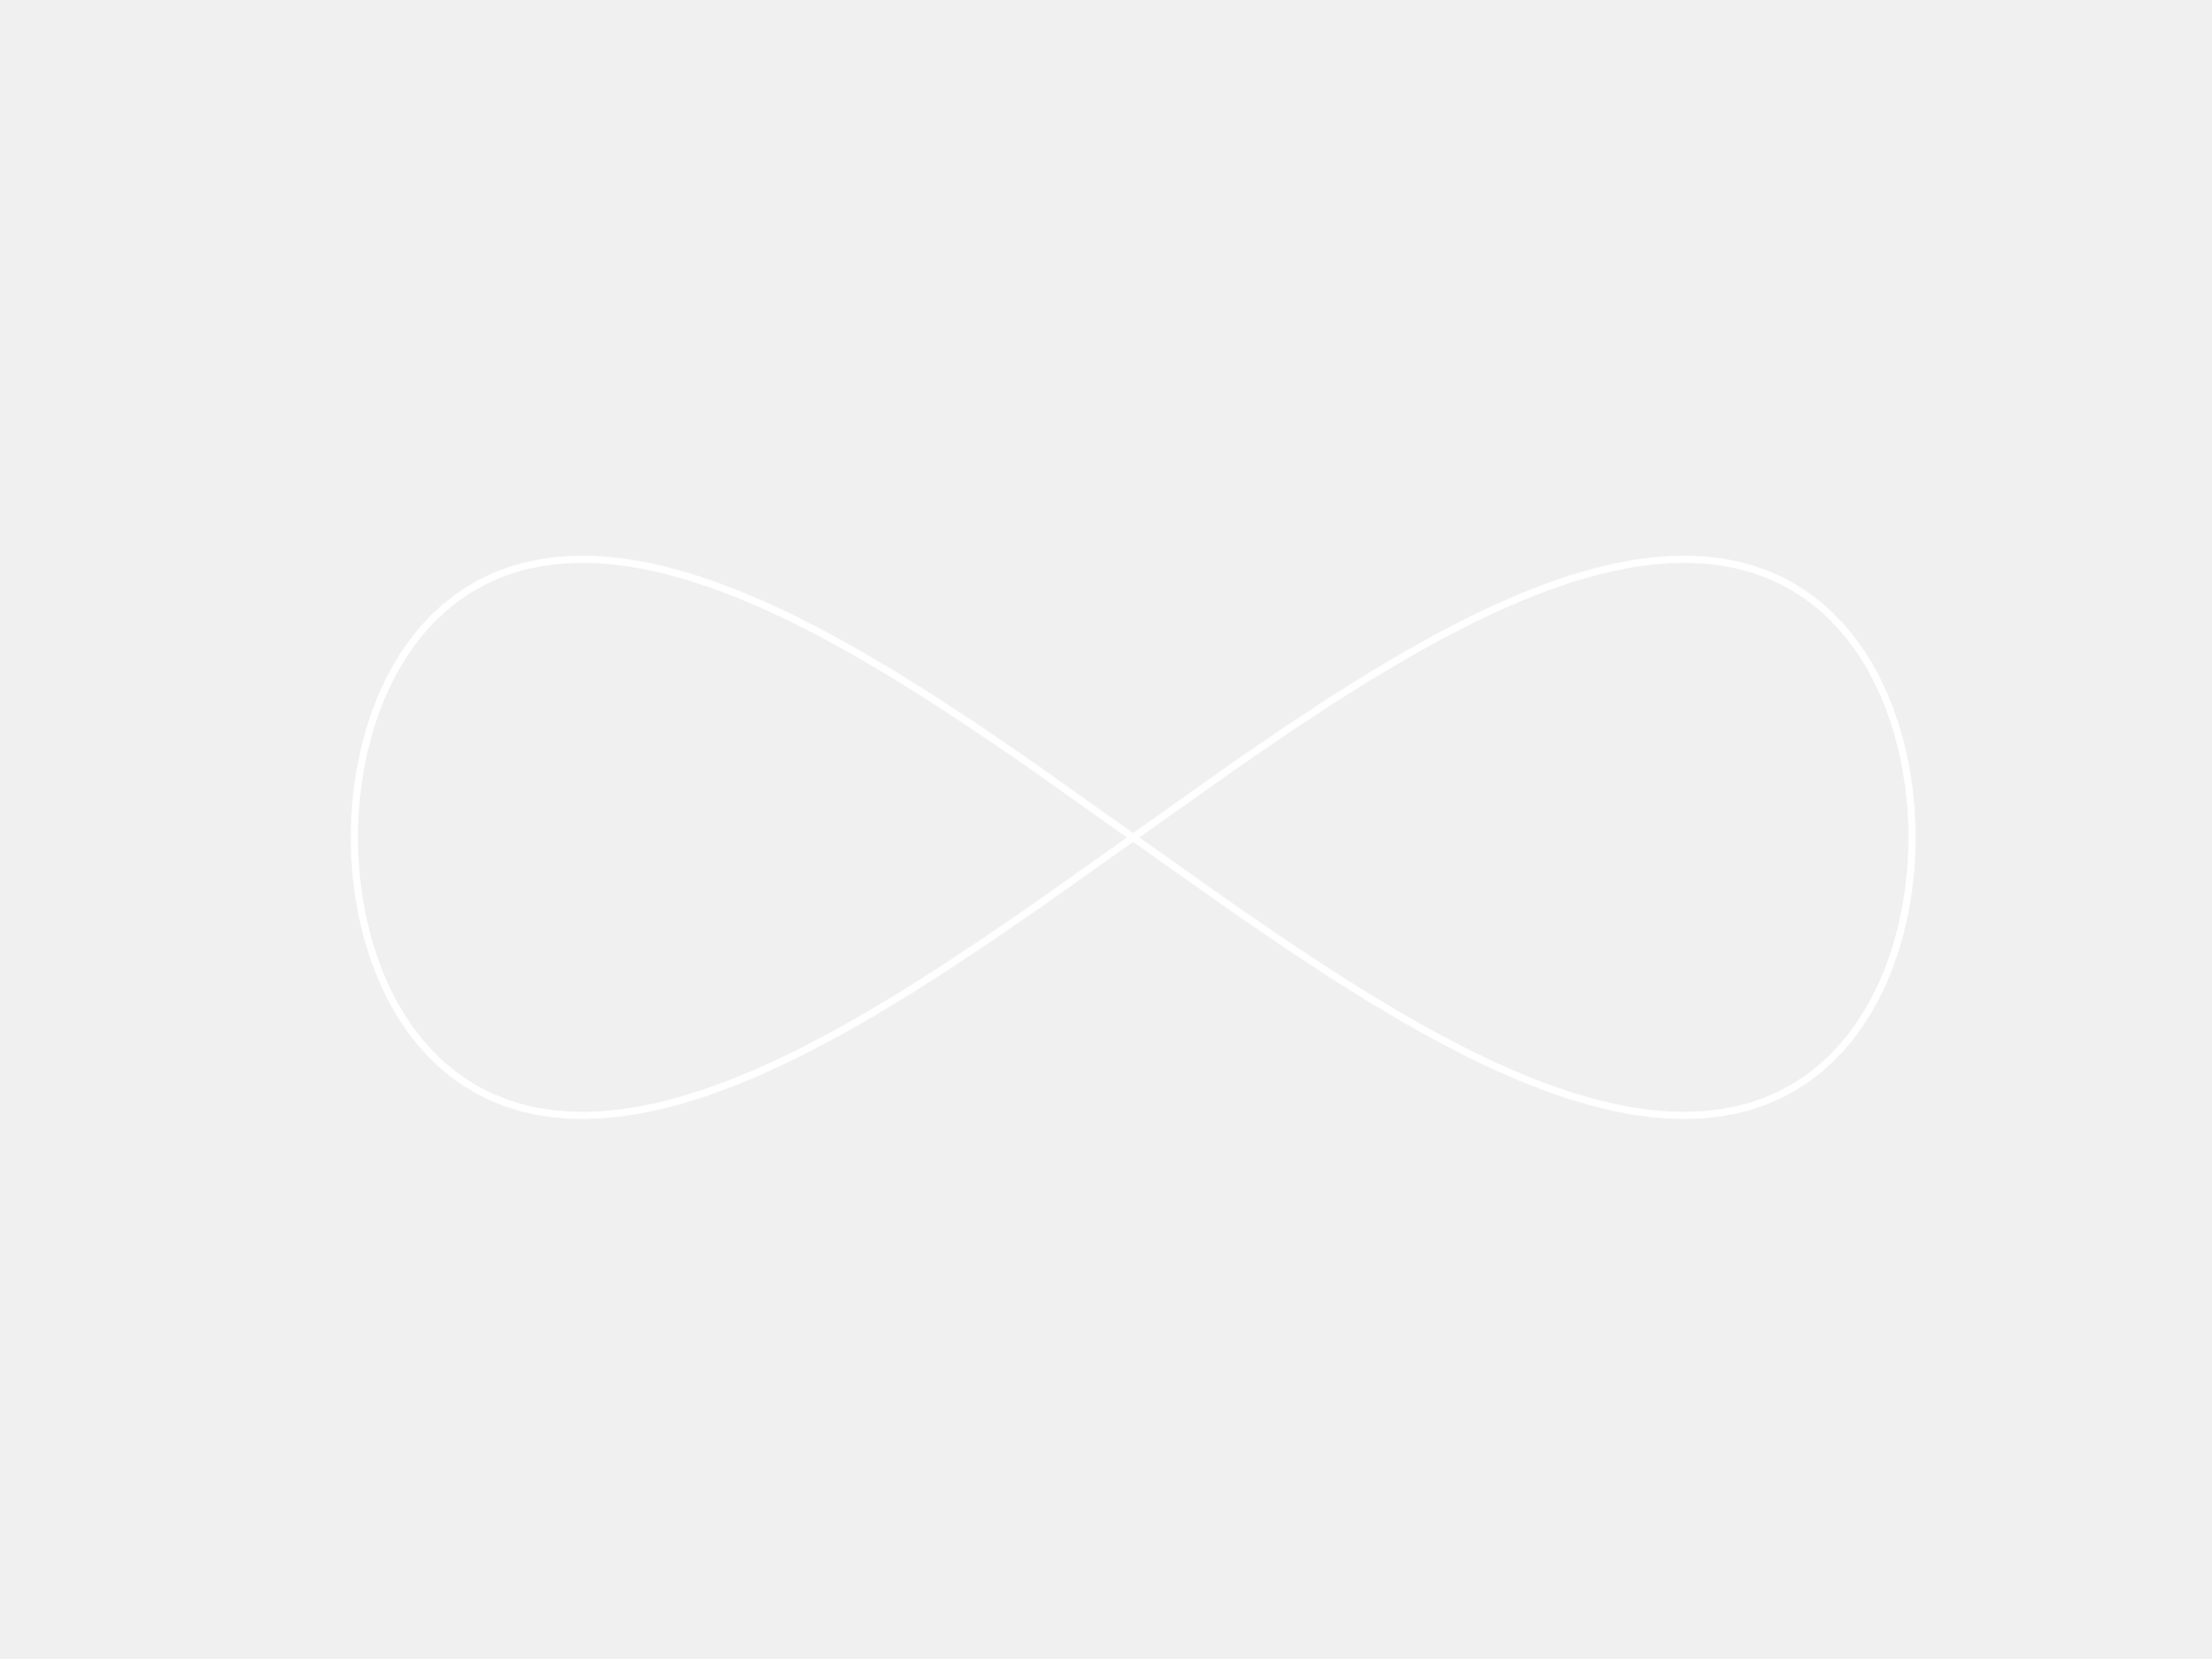
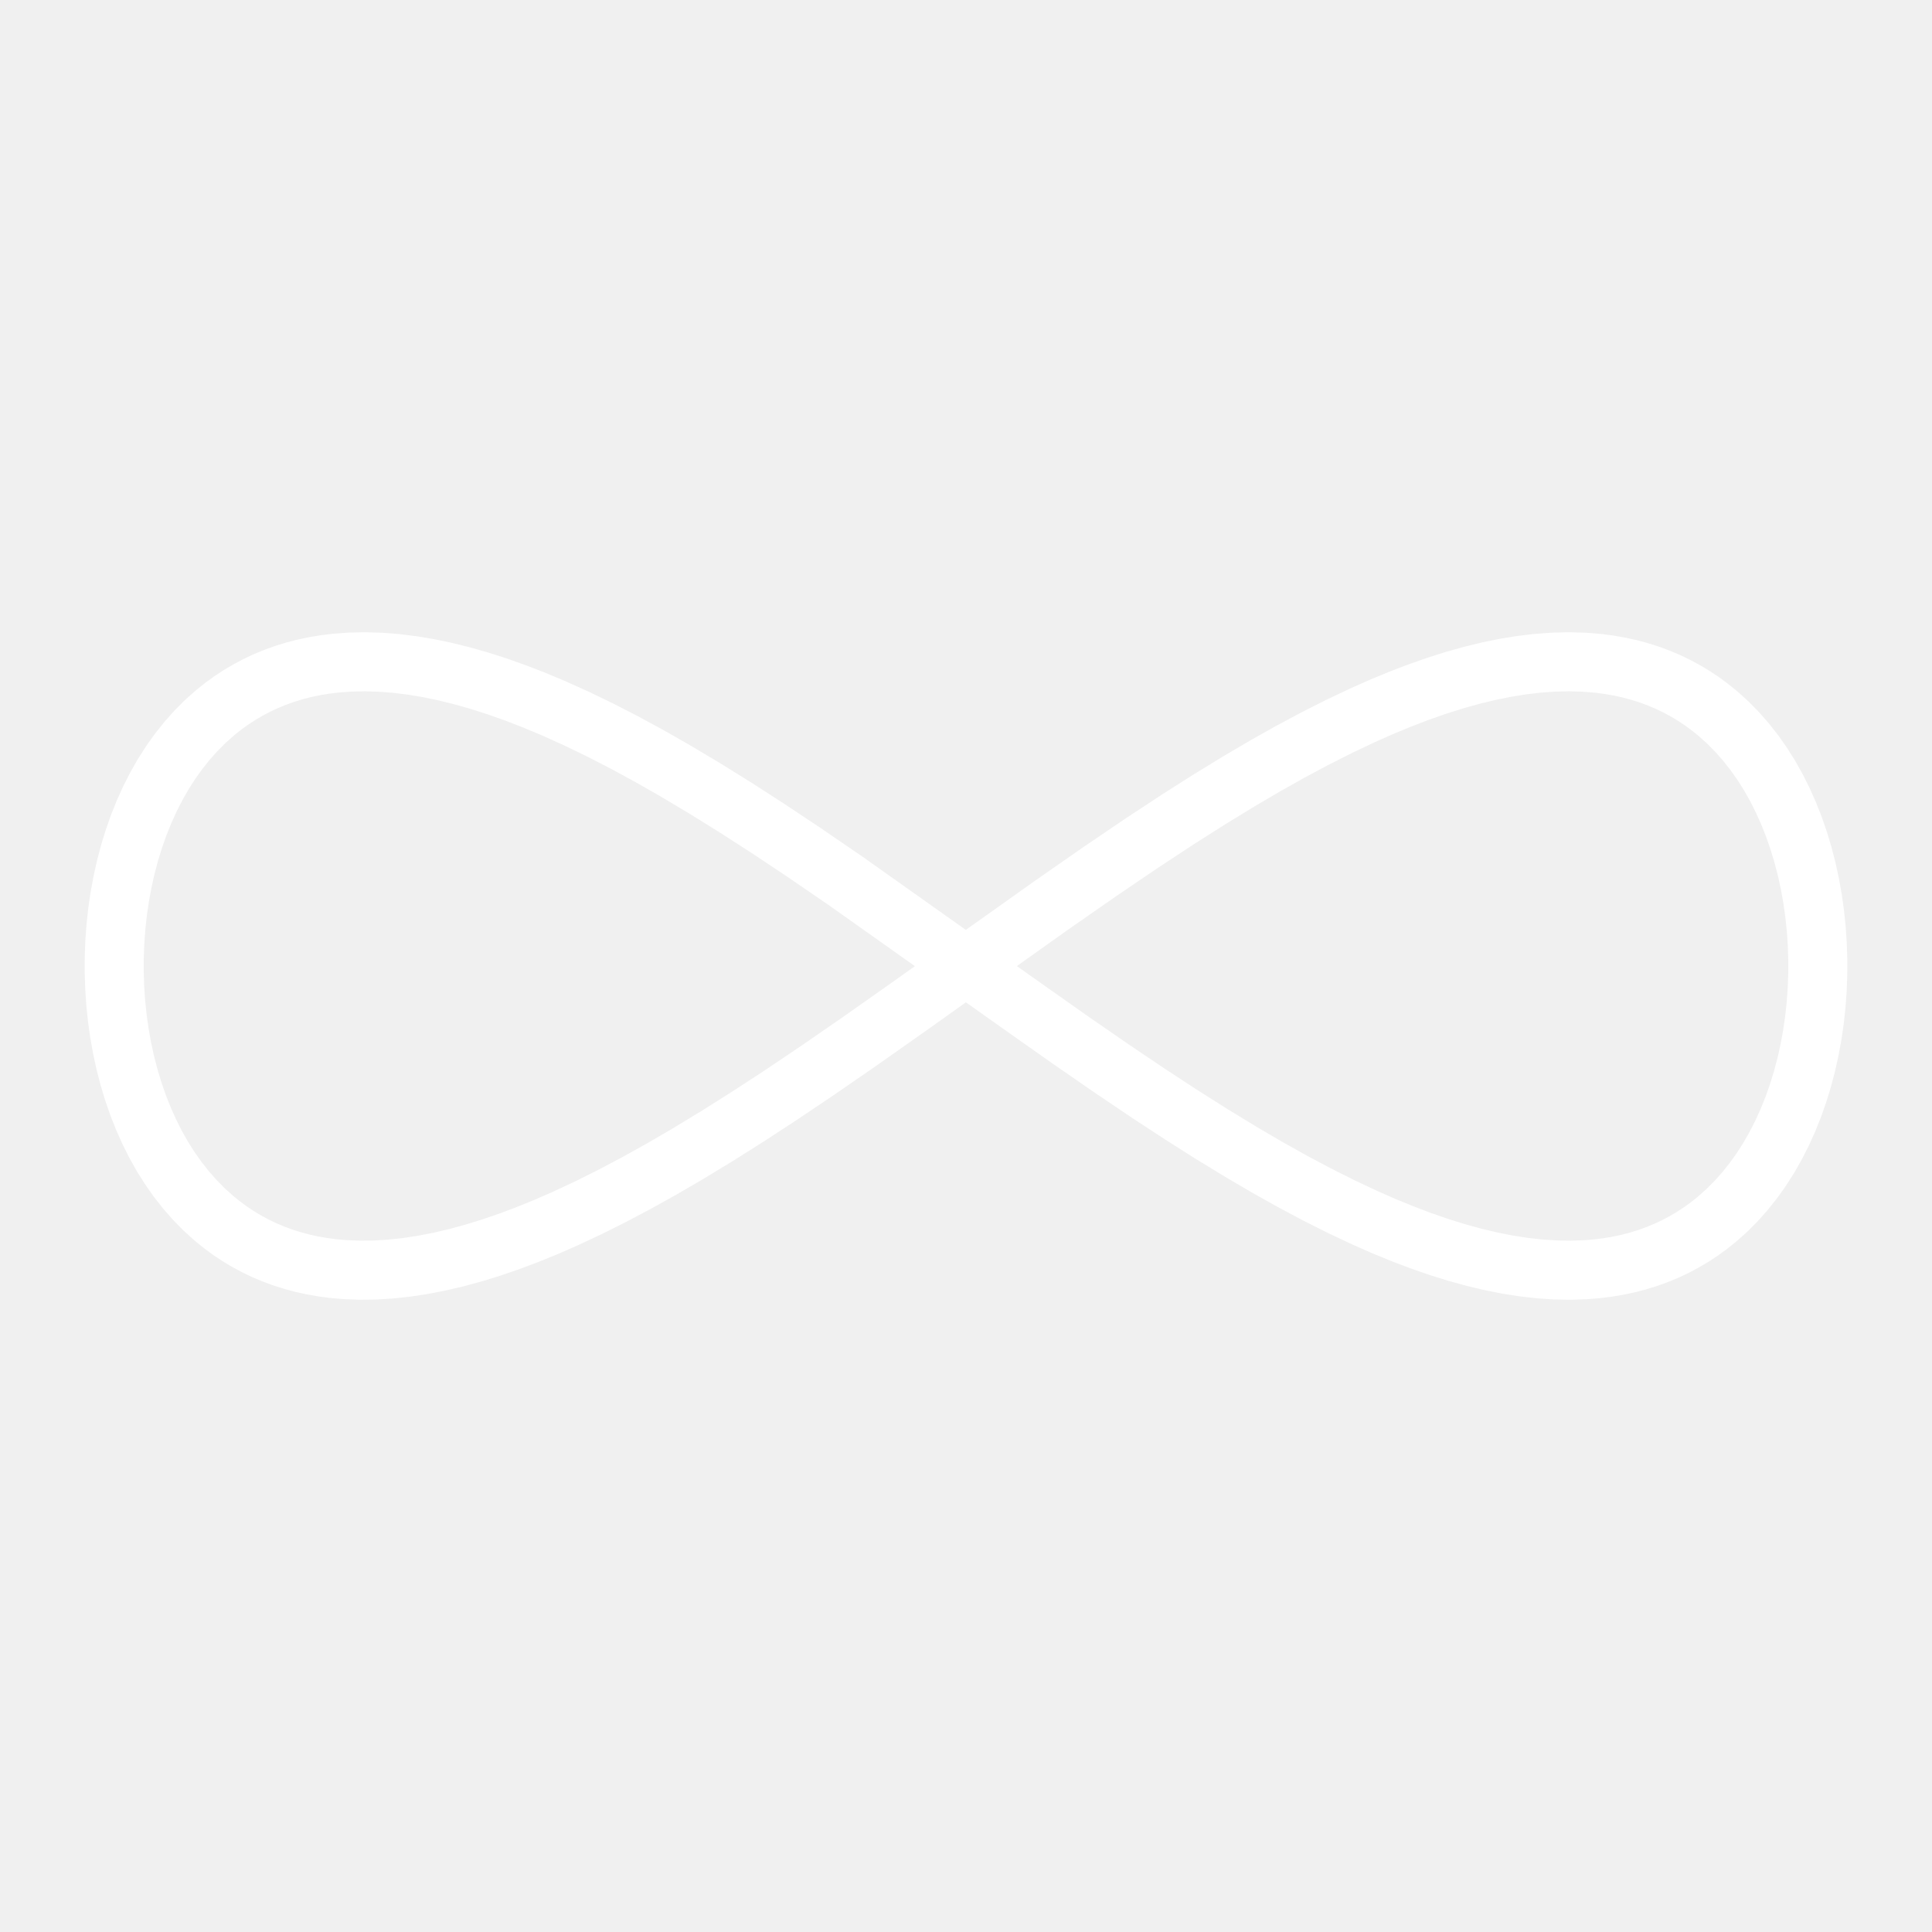
- <svg xmlns="http://www.w3.org/2000/svg" width="460.8pt" height="345.6pt" viewBox="0 0 460.8 345.6" version="1.1">
+ <svg xmlns="http://www.w3.org/2000/svg" width="720pt" height="720pt" viewBox="0 0 720 720" version="1.1">
  <defs>
    <style type="text/css">*{stroke-linejoin: round; stroke-linecap: butt}</style>
  </defs>
  <g id="figure_1">
    <g id="patch_1">
-       <path d="M 0 345.6  L 460.8 345.6  L 460.8 0  L 0 0  L 0 345.6  z " style="fill: none" />
+       <path d="M 0 720  L 720 720  L 720 0  L 0 0  L 0 720  z " style="fill: none" />
    </g>
    <g id="axes_1">
      <g id="line2d_1">
-         <path d="M 236.16 174.528  L 257.538 159.391  L 268.61 151.817  L 277.557 145.937  L 285.399 141.015  L 293.116 136.432  L 299.751 132.736  L 306.263 129.365  L 311.736 126.753  L 317.103 124.412  L 322.354 122.357  L 327.482 120.6  L 332.48 119.149  L 336.541 118.18  L 340.502 117.435  L 344.36 116.915  L 348.112 116.623  L 351.752 116.56  L 355.278 116.726  L 358.687 117.121  L 361.974 117.742  L 365.137 118.589  L 368.172 119.656  L 371.077 120.941  L 373.849 122.437  L 376.484 124.14  L 378.98 126.041  L 381.336 128.135  L 383.547 130.412  L 385.613 132.863  L 387.531 135.479  L 389.3 138.25  L 390.917 141.164  L 392.381 144.209  L 393.69 147.375  L 395.056 151.315  L 396.195 155.387  L 397.107 159.567  L 397.789 163.833  L 398.242 168.16  L 398.463 172.523  L 398.454 176.897  L 398.213 181.258  L 397.741 185.581  L 397.04 189.841  L 396.109 194.013  L 394.951 198.075  L 393.566 202.002  L 392.241 205.157  L 390.762 208.19  L 389.13 211.09  L 387.346 213.846  L 385.413 216.446  L 383.333 218.88  L 381.106 221.139  L 378.737 223.214  L 376.226 225.096  L 373.577 226.778  L 370.793 228.253  L 367.875 229.516  L 364.826 230.562  L 361.651 231.386  L 358.351 231.985  L 354.931 232.357  L 351.393 232.5  L 347.741 232.414  L 343.979 232.099  L 340.111 231.557  L 336.139 230.789  L 332.069 229.798  L 327.059 228.322  L 321.921 226.538  L 316.66 224.459  L 311.284 222.096  L 305.802 219.462  L 299.281 216.066  L 292.638 212.349  L 284.912 207.743  L 277.063 202.802  L 268.11 196.903  L 257.032 189.313  L 242.794 179.263  L 213.265 158.338  L 202.211 150.815  L 193.284 144.99  L 185.464 140.128  L 177.773 135.614  L 171.163 131.986  L 164.679 128.687  L 159.232 126.141  L 153.894 123.871  L 148.673 121.89  L 143.576 120.208  L 138.612 118.835  L 134.58 117.933  L 130.649 117.255  L 126.823 116.803  L 123.104 116.58  L 119.498 116.586  L 116.007 116.82  L 112.634 117.283  L 109.384 117.973  L 106.259 118.886  L 103.262 120.019  L 100.397 121.368  L 97.666 122.927  L 95.073 124.69  L 92.618 126.65  L 90.306 128.799  L 88.138 131.129  L 86.116 133.631  L 84.242 136.294  L 82.519 139.109  L 80.948 142.064  L 79.53 145.147  L 78.267 148.346  L 76.958 152.321  L 75.875 156.422  L 75.021 160.627  L 74.396 164.91  L 74.001 169.248  L 73.838 173.616  L 73.905 177.99  L 74.203 182.344  L 74.732 186.653  L 75.491 190.893  L 76.479 195.04  L 77.694 199.07  L 79.135 202.961  L 80.506 206.08  L 82.032 209.075  L 83.71 211.933  L 85.538 214.643  L 87.516 217.194  L 89.64 219.577  L 91.909 221.781  L 94.322 223.799  L 96.874 225.622  L 99.564 227.242  L 102.389 228.655  L 105.346 229.853  L 108.433 230.833  L 111.646 231.589  L 114.982 232.121  L 118.438 232.424  L 122.011 232.499  L 125.696 232.344  L 129.49 231.961  L 133.39 231.35  L 137.392 230.515  L 141.491 229.458  L 146.534 227.904  L 151.703 226.046  L 156.994 223.895  L 162.397 221.462  L 167.905 218.762  L 174.453 215.296  L 181.121 211.513  L 188.871 206.841  L 196.741 201.842  L 205.713 195.89  L 216.808 188.252  L 232.077 177.444  L 236.16 174.528  L 236.16 174.528  " clip-path="url(#p0c80f1ac27)" style="fill: none; stroke: #ffffff; stroke-width: 1.5; stroke-linecap: square" />
+         <path d="M 360 360  L 391.892 337.335  L 409.71 324.931  L 425.417 314.277  L 439.025 305.33  L 450.569 297.997  L 461.983 291.016  L 471.385 285.497  L 480.677 280.273  L 489.85 275.364  L 498.894 270.79  L 507.801 266.568  L 514.821 263.456  L 521.744 260.589  L 528.564 257.973  L 535.278 255.615  L 541.88 253.522  L 548.368 251.698  L 554.736 250.148  L 560.981 248.876  L 567.099 247.886  L 573.086 247.179  L 578.938 246.758  L 584.651 246.623  L 590.222 246.776  L 595.648 247.215  L 599.619 247.732  L 603.505 248.408  L 607.305 249.244  L 611.016 250.237  L 614.638 251.386  L 618.169 252.69  L 621.609 254.147  L 624.955 255.755  L 628.207 257.511  L 631.364 259.413  L 634.424 261.458  L 637.386 263.644  L 640.249 265.967  L 643.912 269.271  L 647.395 272.806  L 650.696 276.561  L 653.813 280.527  L 656.744 284.694  L 659.487 289.052  L 662.041 293.59  L 664.403 298.295  L 666.573 303.157  L 668.549 308.163  L 670.33 313.3  L 671.914 318.555  L 673.301 323.915  L 674.489 329.367  L 675.479 334.895  L 676.269 340.488  L 676.858 346.13  L 677.247 351.807  L 677.436 357.504  L 677.423 363.208  L 677.21 368.904  L 676.795 374.578  L 676.181 380.214  L 675.366 385.799  L 674.352 391.319  L 673.138 396.76  L 671.727 402.108  L 670.118 407.349  L 668.313 412.47  L 666.313 417.459  L 664.119 422.302  L 661.732 426.987  L 659.154 431.503  L 656.388 435.837  L 653.433 439.98  L 650.293 443.921  L 646.969 447.648  L 643.464 451.155  L 639.779 454.43  L 636.899 456.73  L 633.92 458.892  L 630.844 460.914  L 627.672 462.792  L 624.404 464.523  L 621.042 466.106  L 617.587 467.538  L 614.041 468.816  L 610.404 469.94  L 606.677 470.907  L 602.863 471.716  L 598.963 472.366  L 594.978 472.856  L 590.908 473.185  L 585.355 473.373  L 579.659 473.275  L 573.825 472.889  L 567.854 472.218  L 561.753 471.263  L 555.523 470.026  L 549.17 468.511  L 542.697 466.721  L 536.109 464.661  L 529.409 462.336  L 522.602 459.752  L 515.692 456.916  L 508.683 453.834  L 499.791 449.649  L 490.76 445.109  L 481.6 440.232  L 472.32 435.039  L 462.928 429.549  L 451.525 422.599  L 439.992 415.293  L 428.344 407.673  L 414.634 398.442  L 398.837 387.532  L 378.957 373.516  L 315.226 328.338  L 299.476 317.561  L 285.819 308.48  L 274.226 301.012  L 262.756 293.879  L 251.424 287.123  L 242.098 281.808  L 232.889 276.802  L 223.805 272.126  L 214.856 267.797  L 206.051 263.832  L 199.116 260.934  L 192.283 258.286  L 185.556 255.896  L 178.939 253.769  L 172.437 251.911  L 166.053 250.327  L 159.793 249.02  L 153.659 247.994  L 147.655 247.252  L 141.786 246.795  L 136.056 246.624  L 130.466 246.741  L 125.022 247.144  L 121.037 247.634  L 117.137 248.284  L 113.323 249.093  L 109.596 250.06  L 105.959 251.184  L 102.413 252.462  L 98.958 253.894  L 95.596 255.477  L 92.328 257.208  L 89.156 259.086  L 86.08 261.108  L 83.101 263.27  L 80.221 265.57  L 76.536 268.845  L 73.031 272.352  L 69.707 276.079  L 66.567 280.02  L 63.612 284.163  L 60.846 288.497  L 58.268 293.013  L 55.881 297.698  L 53.687 302.541  L 51.687 307.53  L 49.882 312.651  L 48.273 317.892  L 46.862 323.24  L 45.648 328.681  L 44.634 334.201  L 43.819 339.786  L 43.205 345.422  L 42.79 351.096  L 42.577 356.792  L 42.564 362.496  L 42.753 368.193  L 43.142 373.87  L 43.731 379.512  L 44.521 385.105  L 45.511 390.633  L 46.699 396.085  L 48.086 401.445  L 49.67 406.7  L 51.451 411.837  L 53.427 416.843  L 55.597 421.705  L 57.959 426.41  L 60.513 430.948  L 63.256 435.306  L 66.187 439.473  L 69.304 443.439  L 72.605 447.194  L 76.088 450.729  L 79.751 454.033  L 82.614 456.356  L 85.576 458.542  L 88.636 460.587  L 91.793 462.489  L 95.045 464.245  L 98.391 465.853  L 101.831 467.31  L 105.362 468.614  L 108.984 469.763  L 112.695 470.756  L 116.495 471.592  L 120.381 472.268  L 124.352 472.785  L 128.408 473.141  L 133.943 473.365  L 139.621 473.303  L 145.439 472.953  L 151.392 472.318  L 157.477 471.398  L 163.691 470.196  L 170.029 468.715  L 176.487 466.96  L 183.061 464.933  L 189.747 462.641  L 196.541 460.089  L 203.439 457.284  L 210.435 454.232  L 219.314 450.083  L 228.331 445.578  L 237.478 440.735  L 246.747 435.572  L 256.128 430.11  L 267.519 423.192  L 279.043 415.915  L 290.681 408.319  L 304.383 399.112  L 320.173 388.223  L 340.047 374.224  L 360 360  L 360 360  " clip-path="url(#pdcac346e25)" style="fill: none; stroke: #ffffff; stroke-width: 22; stroke-linecap: square" />
      </g>
    </g>
  </g>
  <defs>
-     <clipPath id="p0c80f1ac27">
-       <rect x="57.6" y="110.757" width="357.12" height="127.543" />
+     <clipPath id="pdcac346e25">
+       <rect x="10.8" y="235.286" width="698.4" height="249.429" />
    </clipPath>
  </defs>
</svg>
